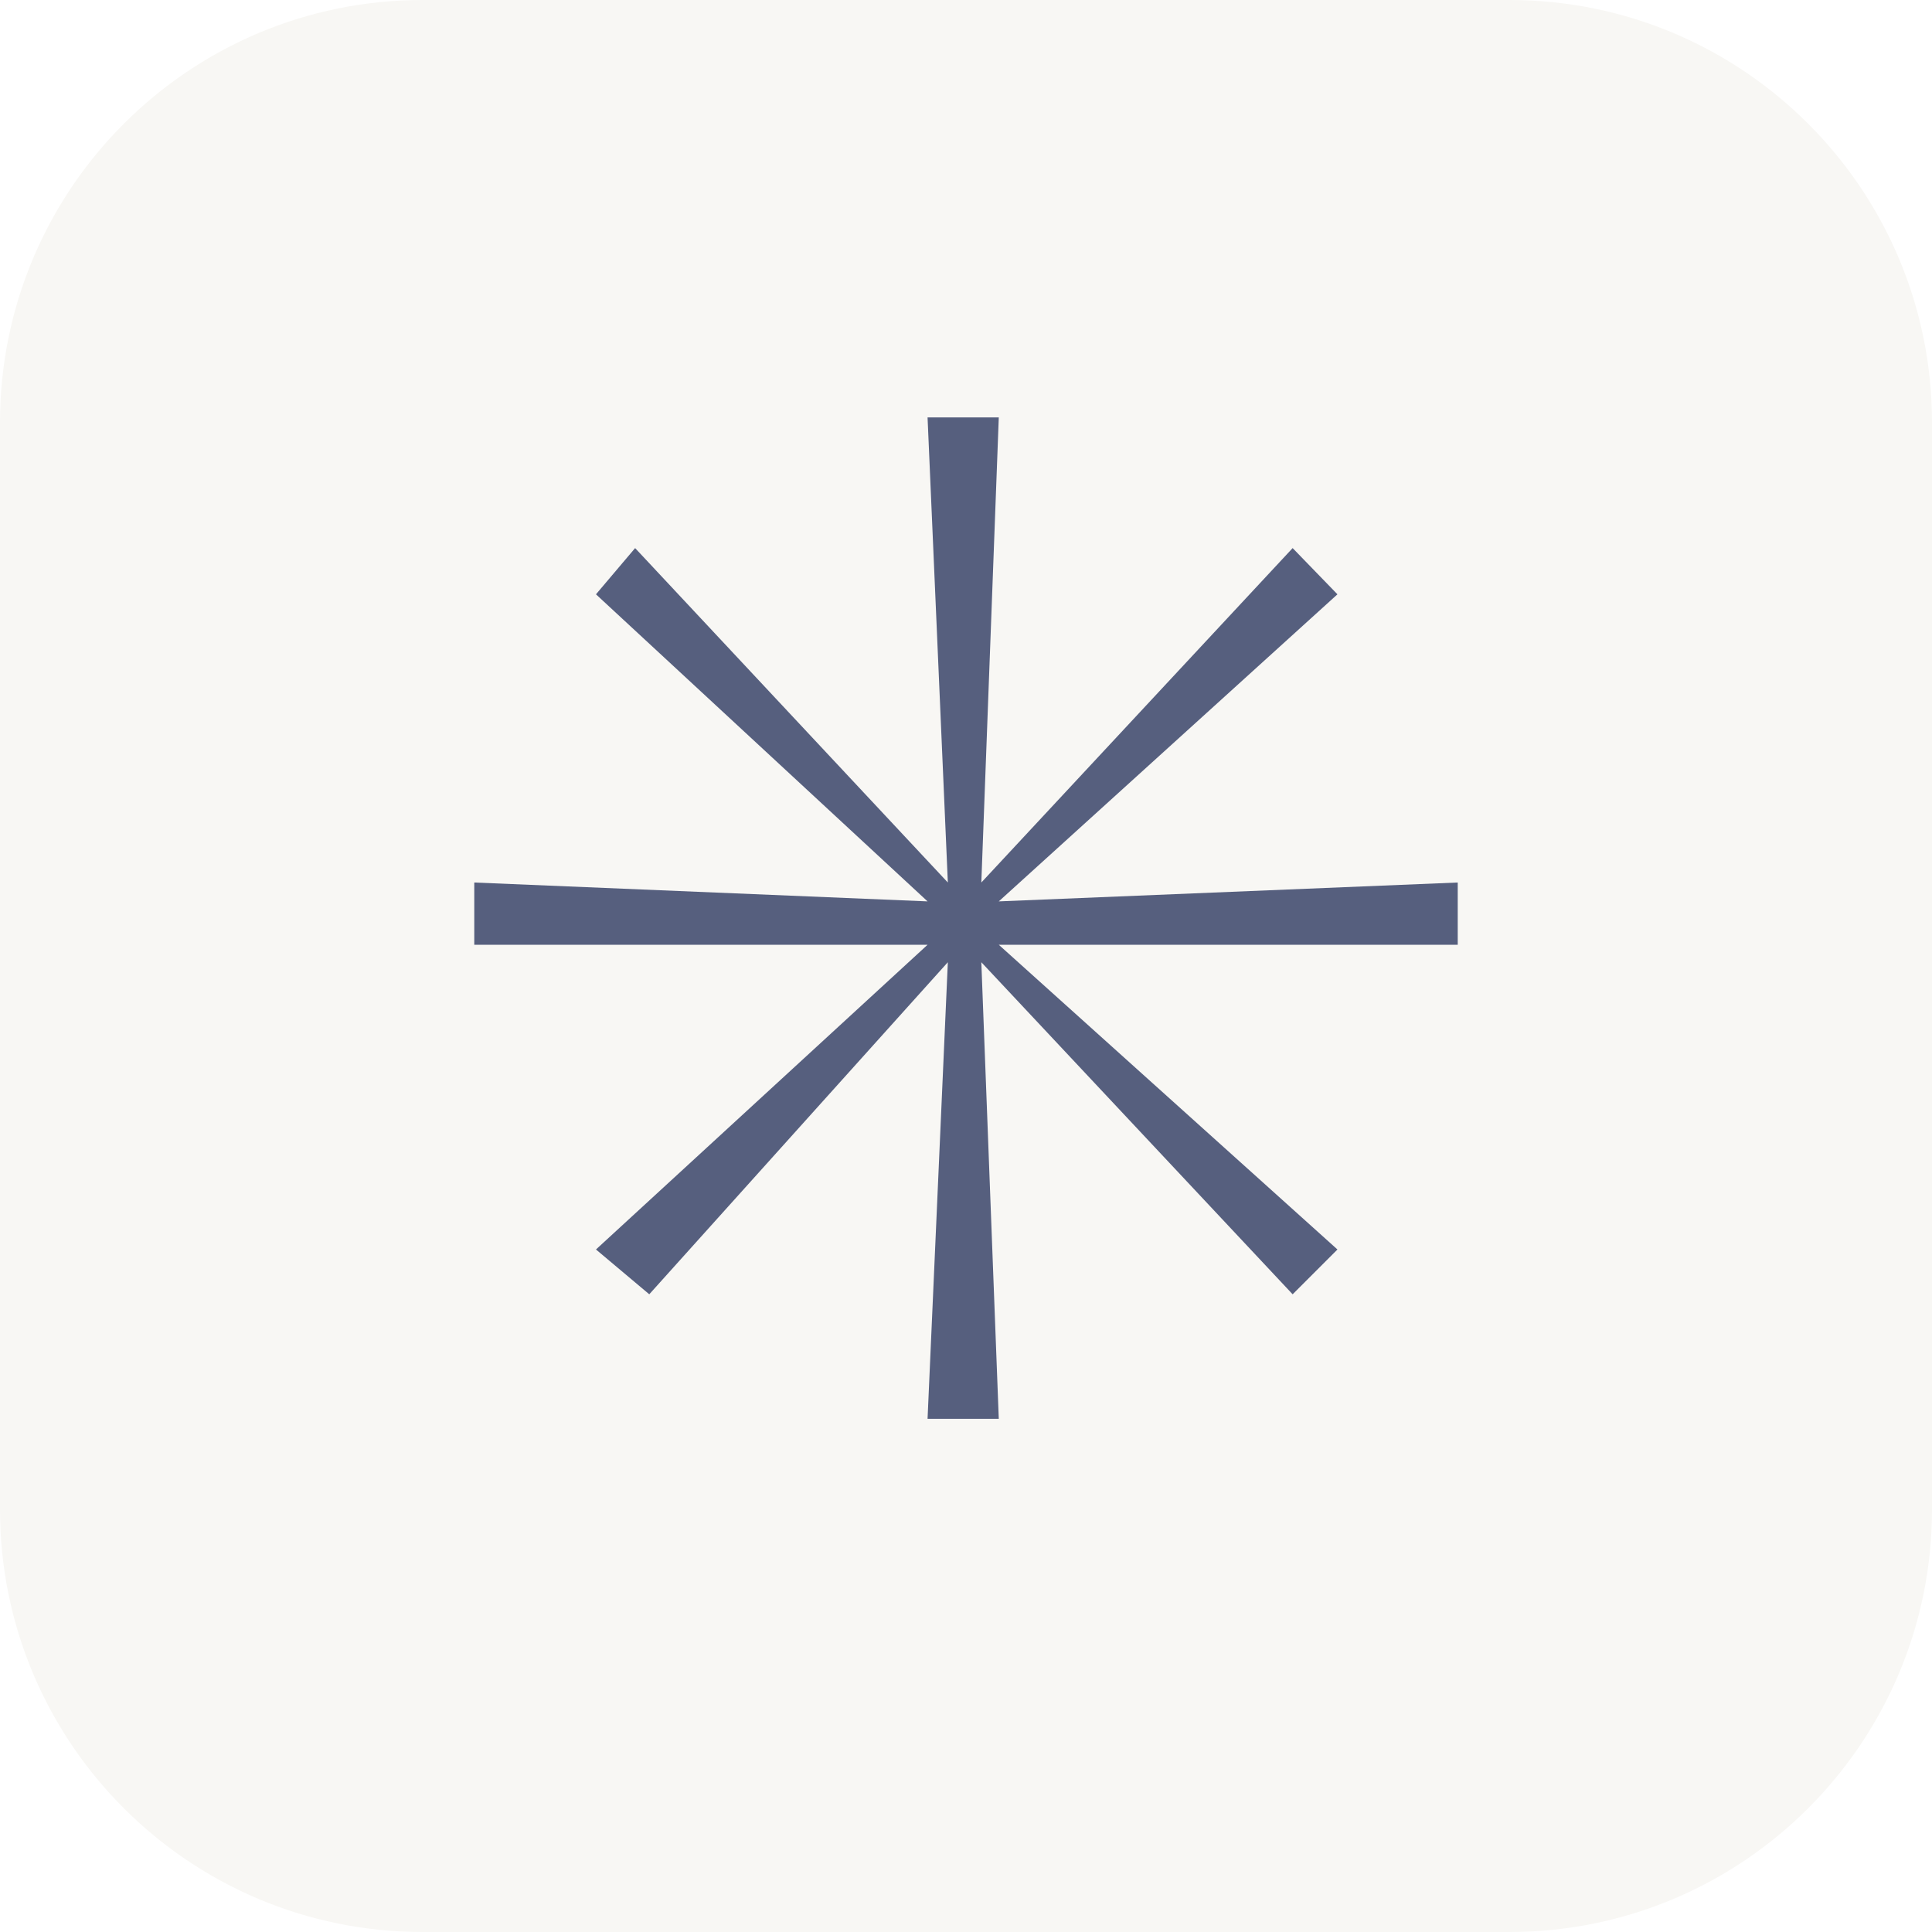
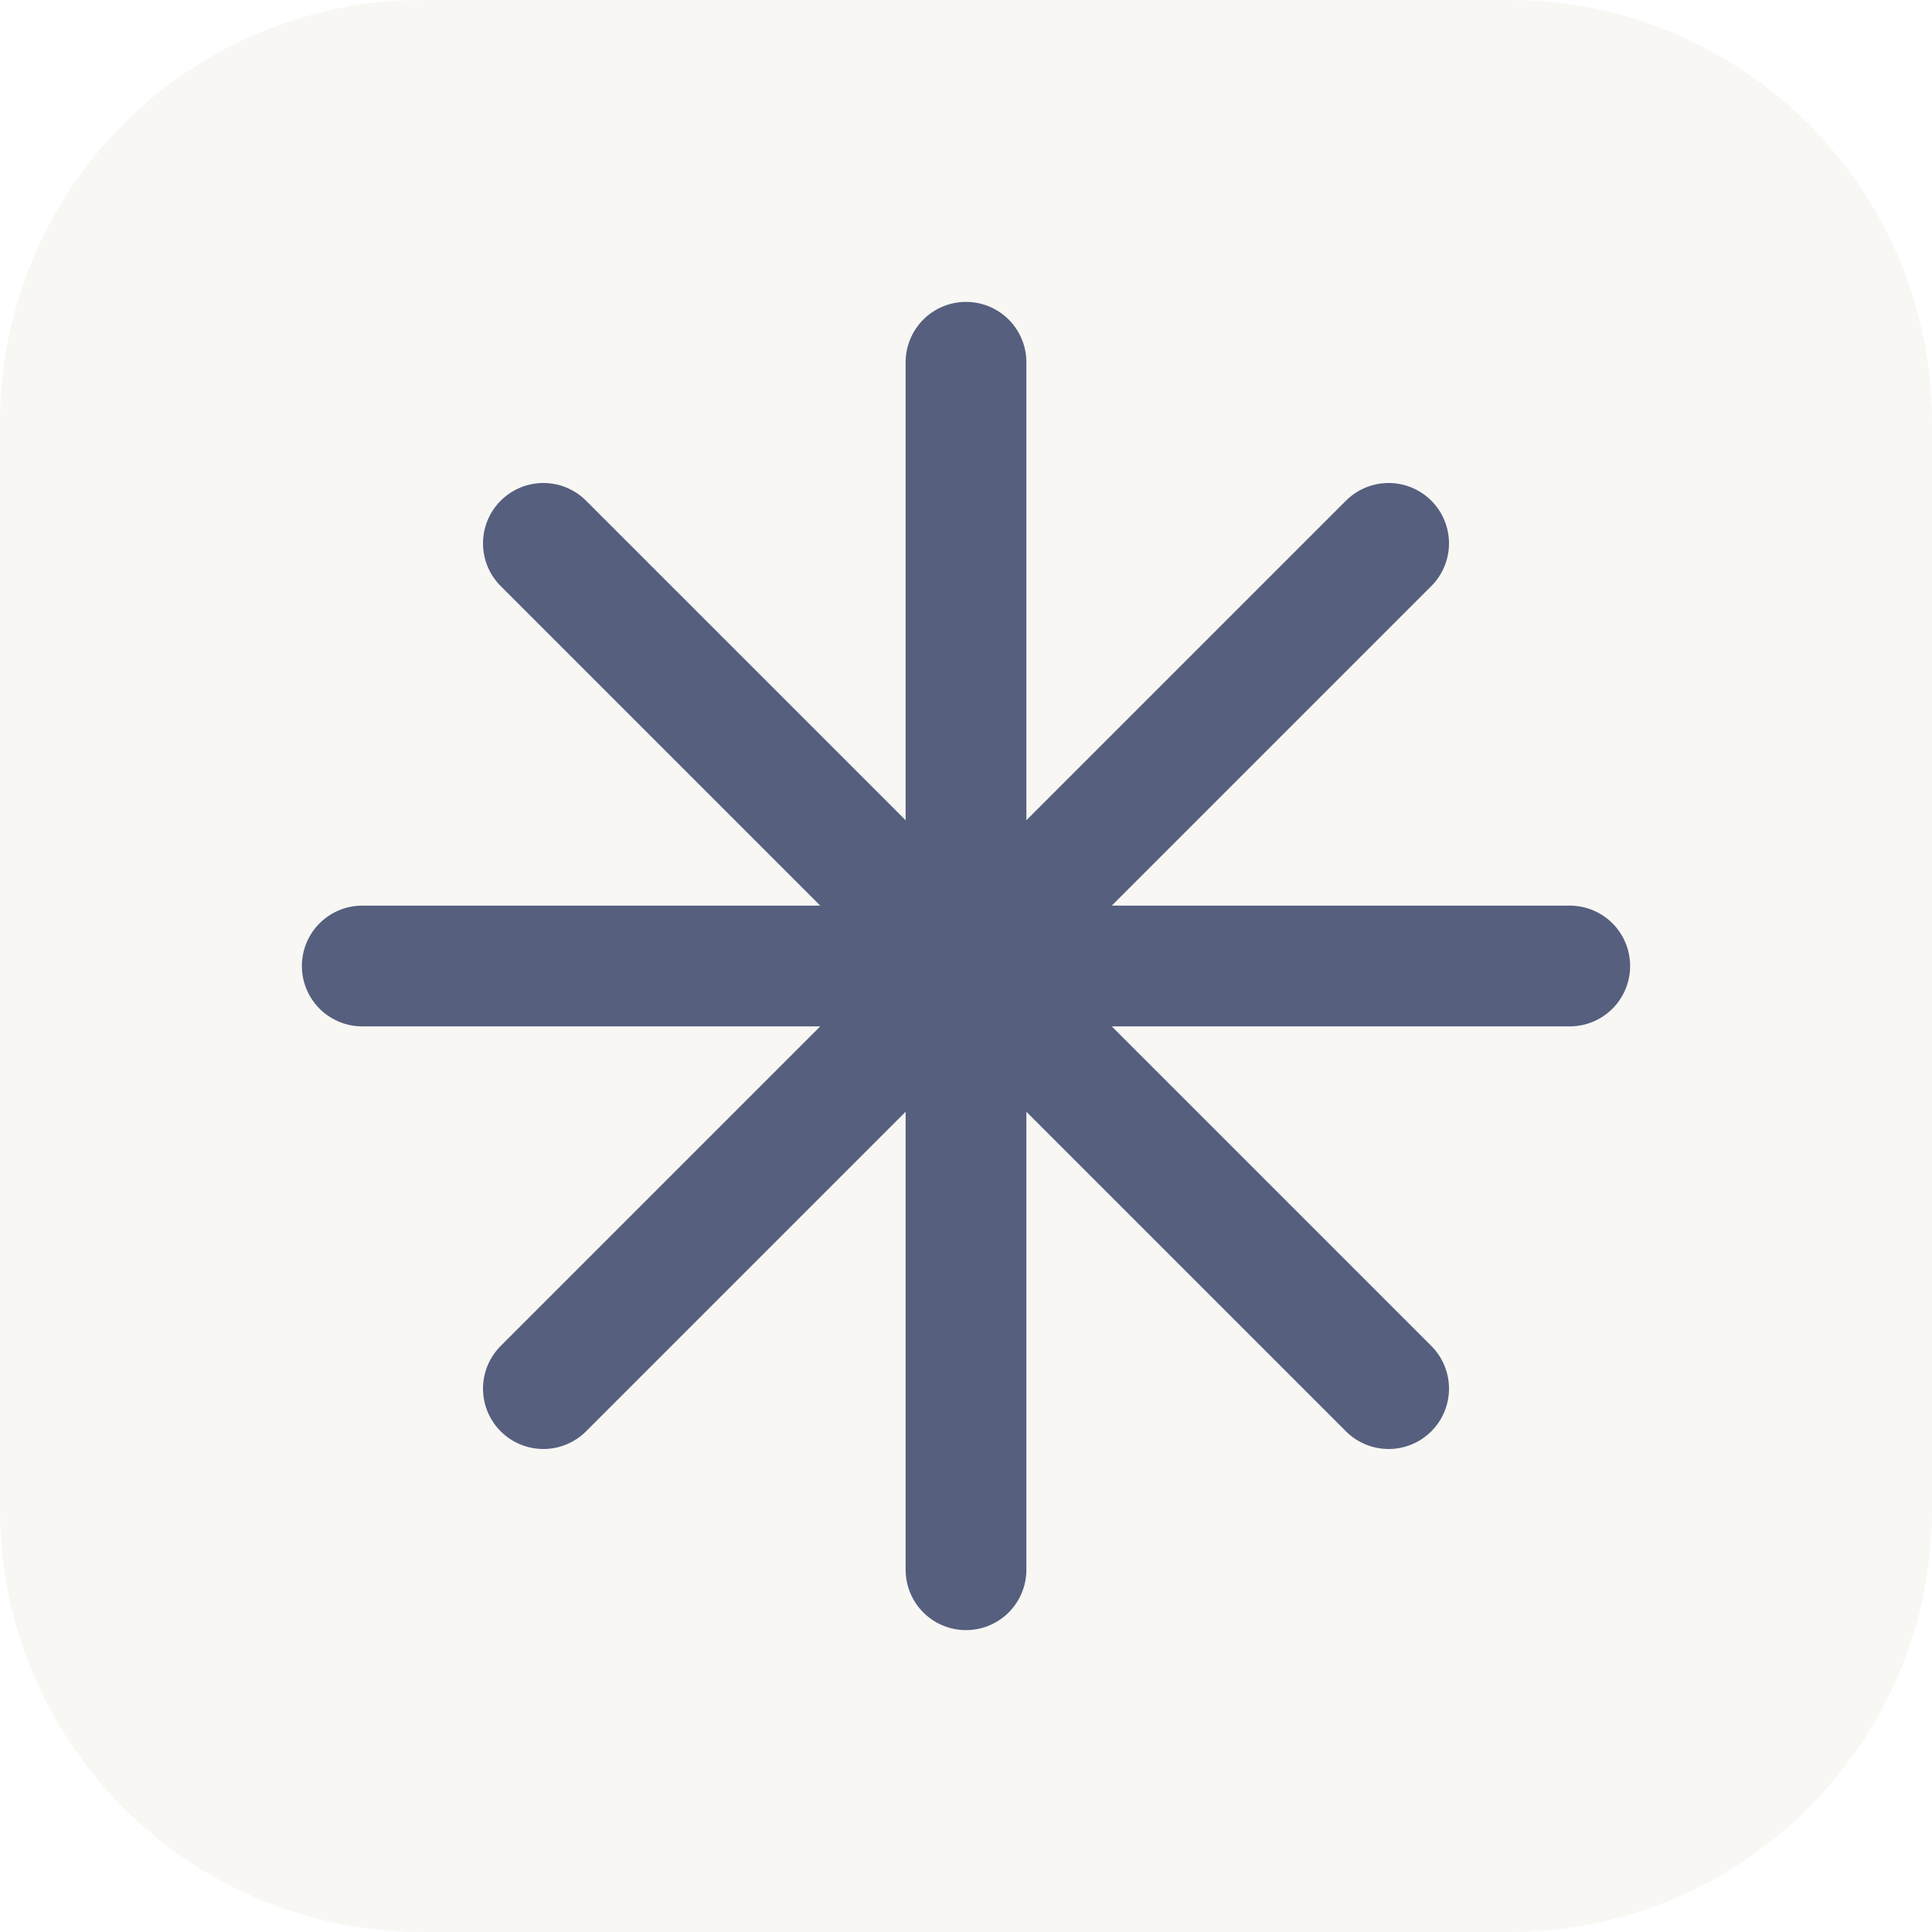
<svg xmlns="http://www.w3.org/2000/svg" viewBox="0 0 64 64">
  <rect width="64" height="64" rx="14" fill="#f8f7f4" />
-   <text x="32" y="47" text-anchor="middle" font-family="Georgia,serif" font-size="48" fill="#565f7e">✳</text>
+   <path d="M32 12v40M12 32h40M18 18l28 28M18 46l28-28" fill="none" stroke="#565f7e" stroke-width="4" stroke-linecap="round" />
</svg>
